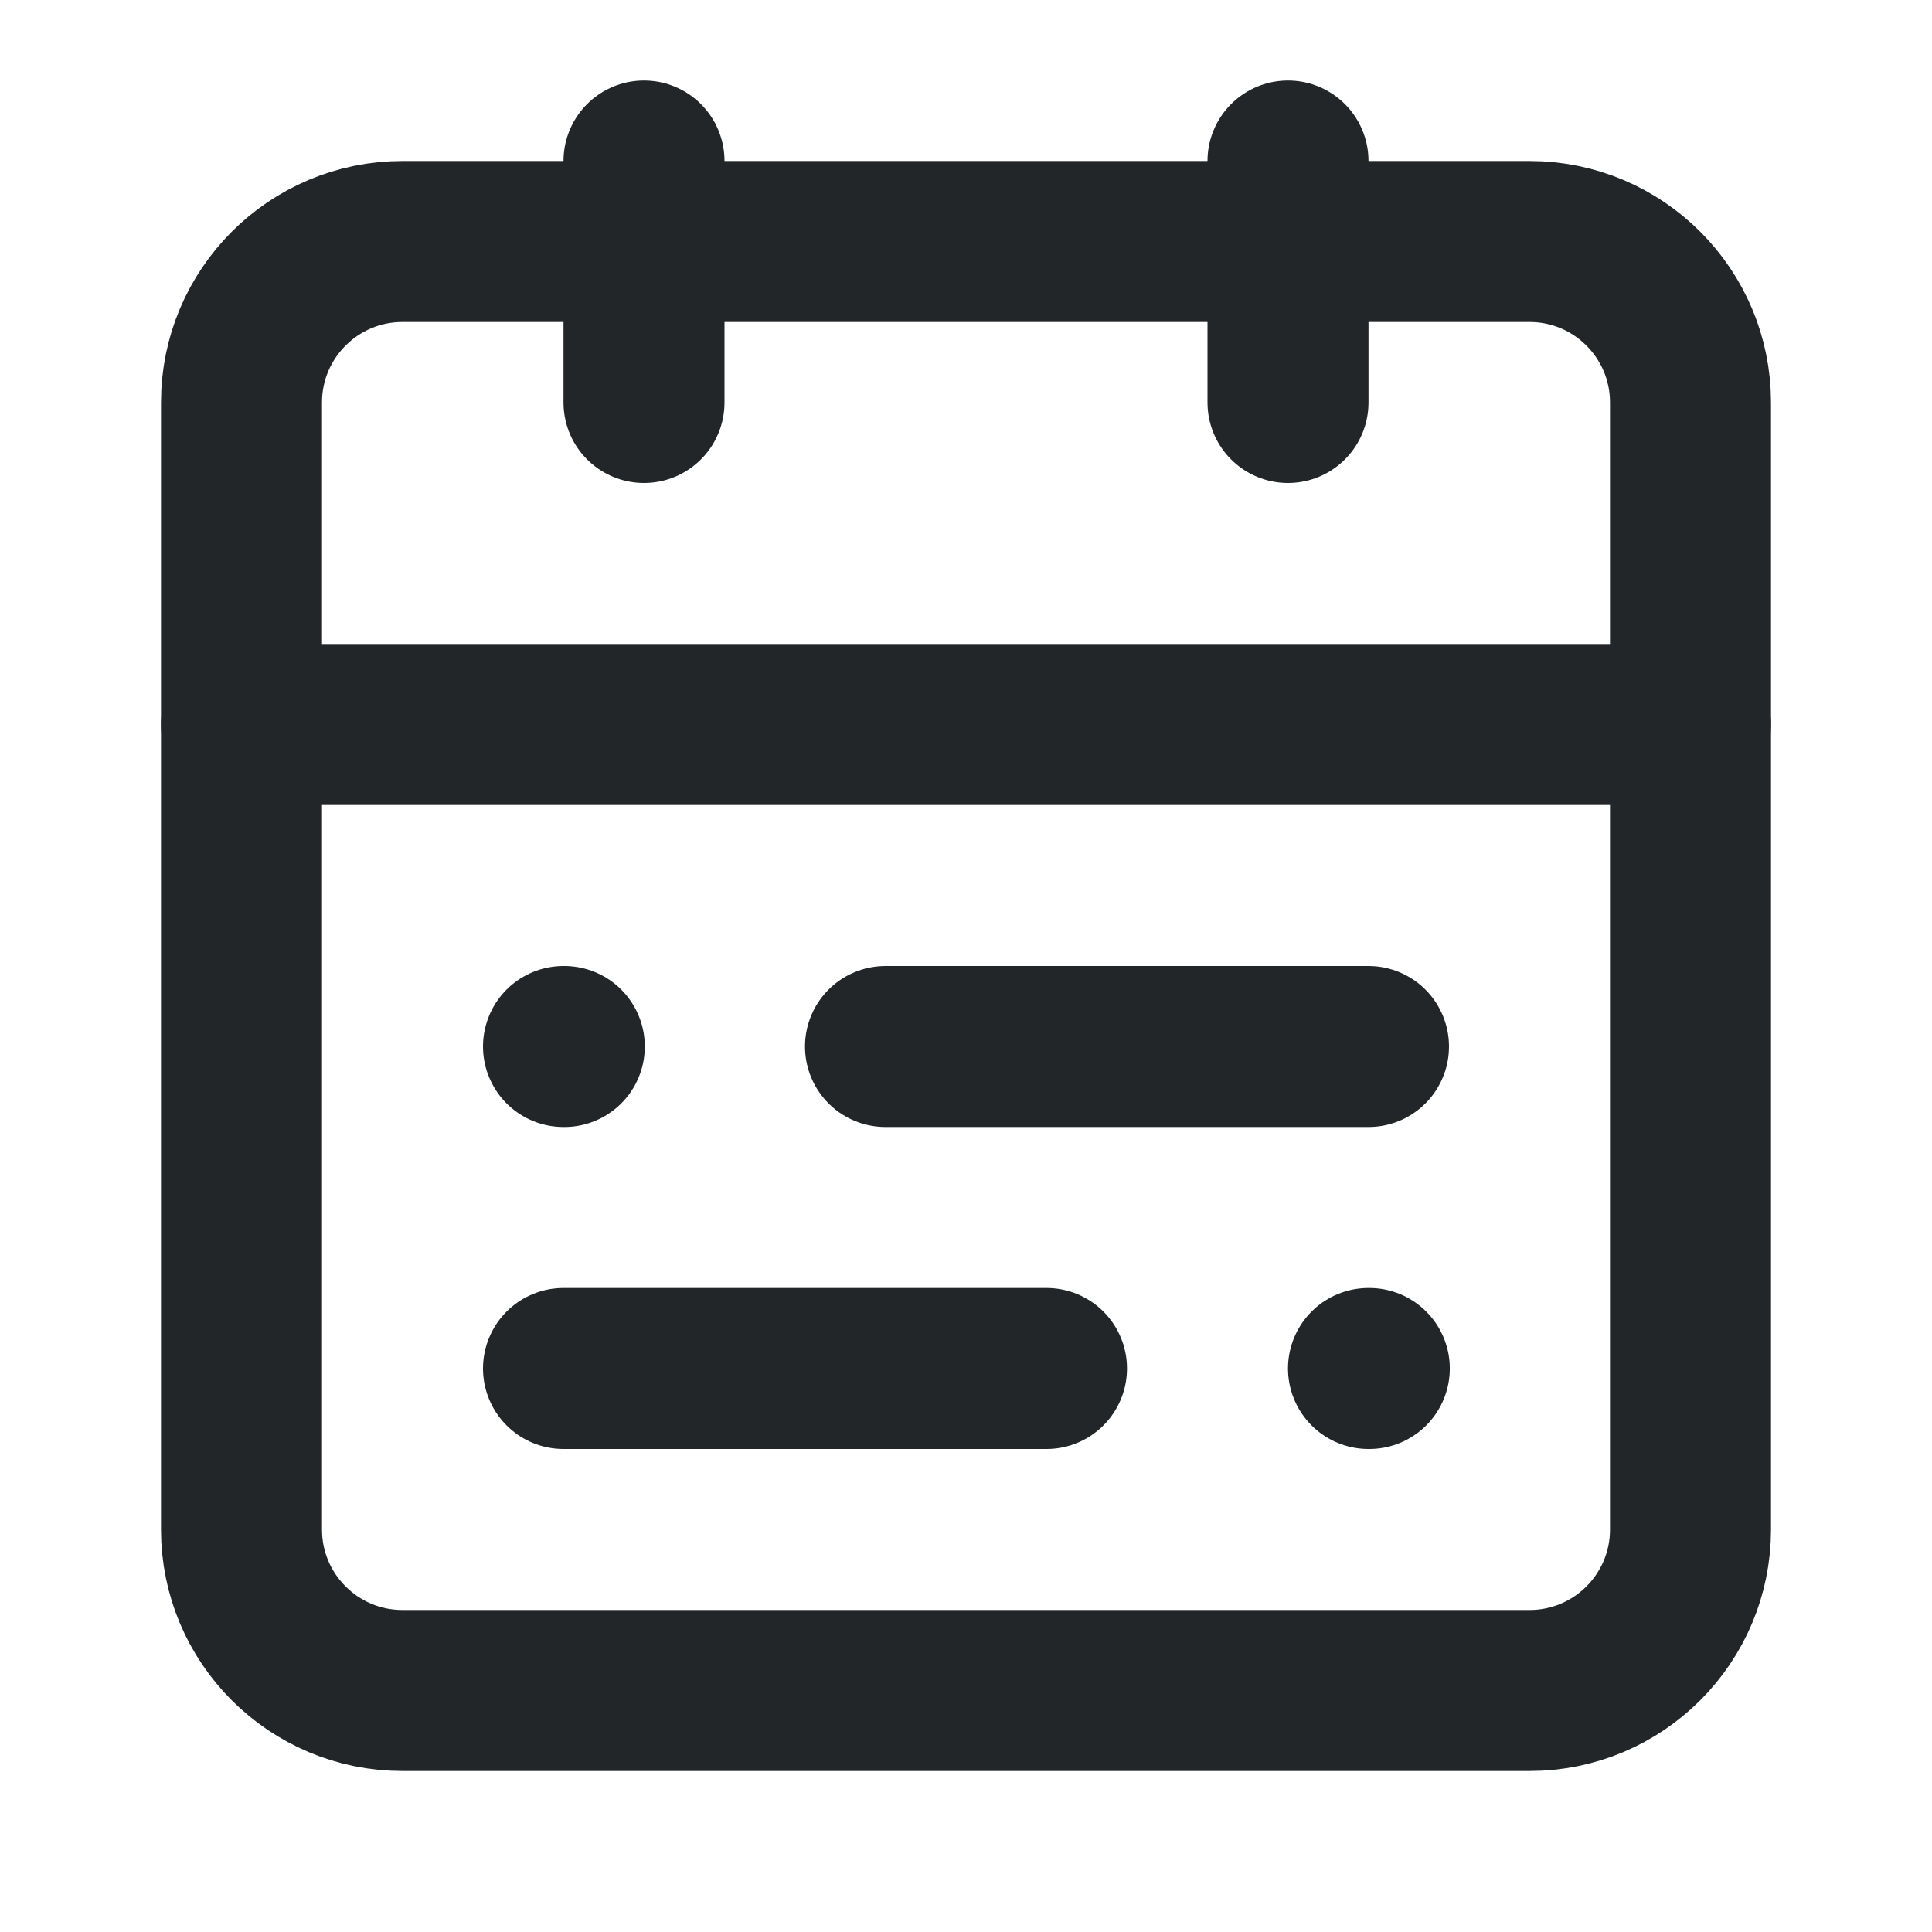
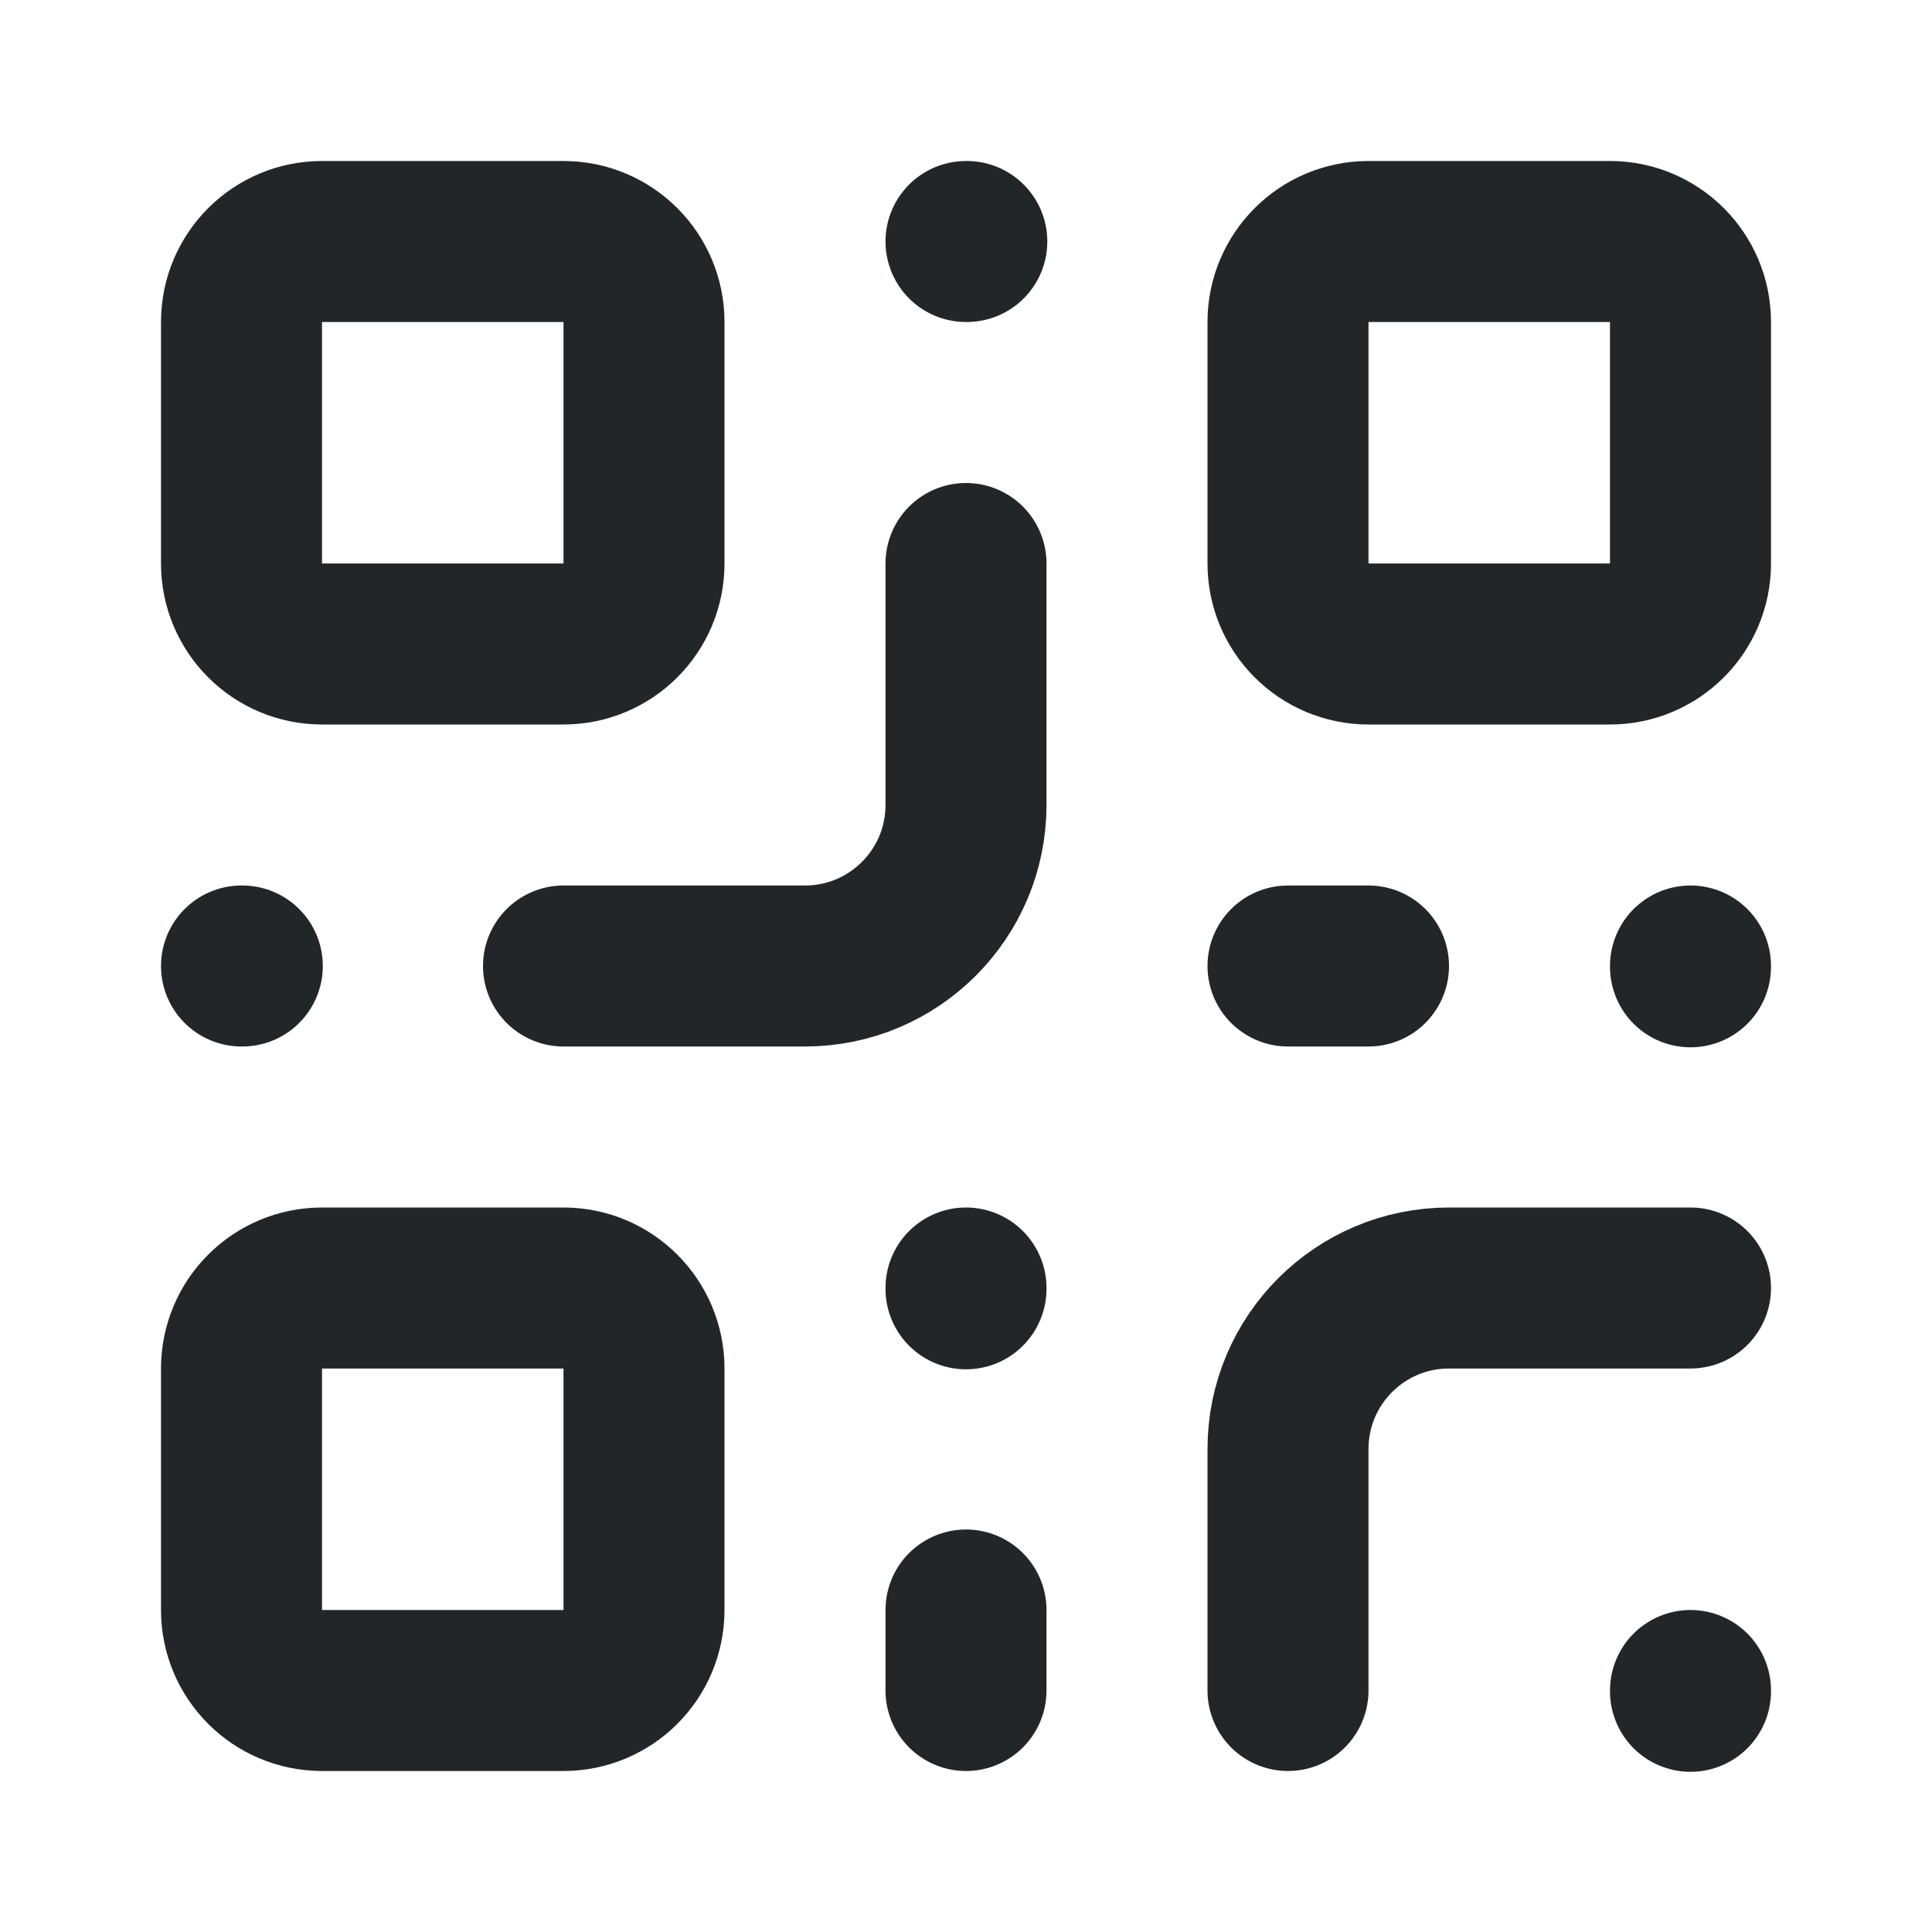
- <svg xmlns="http://www.w3.org/2000/svg" class="lucide lucide-calendar-range" width="24" height="24" viewBox="0 0 24 24" fill="none" stroke="currentColor" stroke-width="2" stroke-linecap="round" stroke-linejoin="round">
+ <svg xmlns="http://www.w3.org/2000/svg" class="lucide lucide-qr-code" width="24" height="24" viewBox="0 0 24 24" fill="none" stroke="currentColor" stroke-width="2" stroke-linecap="round" stroke-linejoin="round">
  <style id="current-color-scheme" type="text/css">
    .ColorScheme-Text { color: #232629; }
  </style>
  <g class="ColorScheme-Text" fill="none" stroke="currentColor" stroke-width="2" stroke-linecap="round" stroke-linejoin="round">
-     <rect x="3" y="3" width="18" height="18" rx="2" />
-     <path d="M16 2v3" />
-     <path d="M3 9h18" />
-     <path d="M8 2v3" />
-     <path d="M17 13h-6" />
-     <path d="M13 17H7" />
-     <path d="M7 13h.01" />
-     <path d="M17 17h.01" />
+     <rect width="5" height="5" x="3" y="3" rx="1" />
+     <rect width="5" height="5" x="16" y="3" rx="1" />
+     <rect width="5" height="5" x="3" y="16" rx="1" />
+     <path d="M21 16h-3a2 2 0 0 0-2 2v3" />
+     <path d="M21 21v.01" />
+     <path d="M12 7v3a2 2 0 0 1-2 2H7" />
+     <path d="M3 12h.01" />
+     <path d="M12 3h.01" />
+     <path d="M12 16v.01" />
+     <path d="M16 12h1" />
+     <path d="M21 12v.01" />
+     <path d="M12 21v-1" />
  </g>
</svg>
